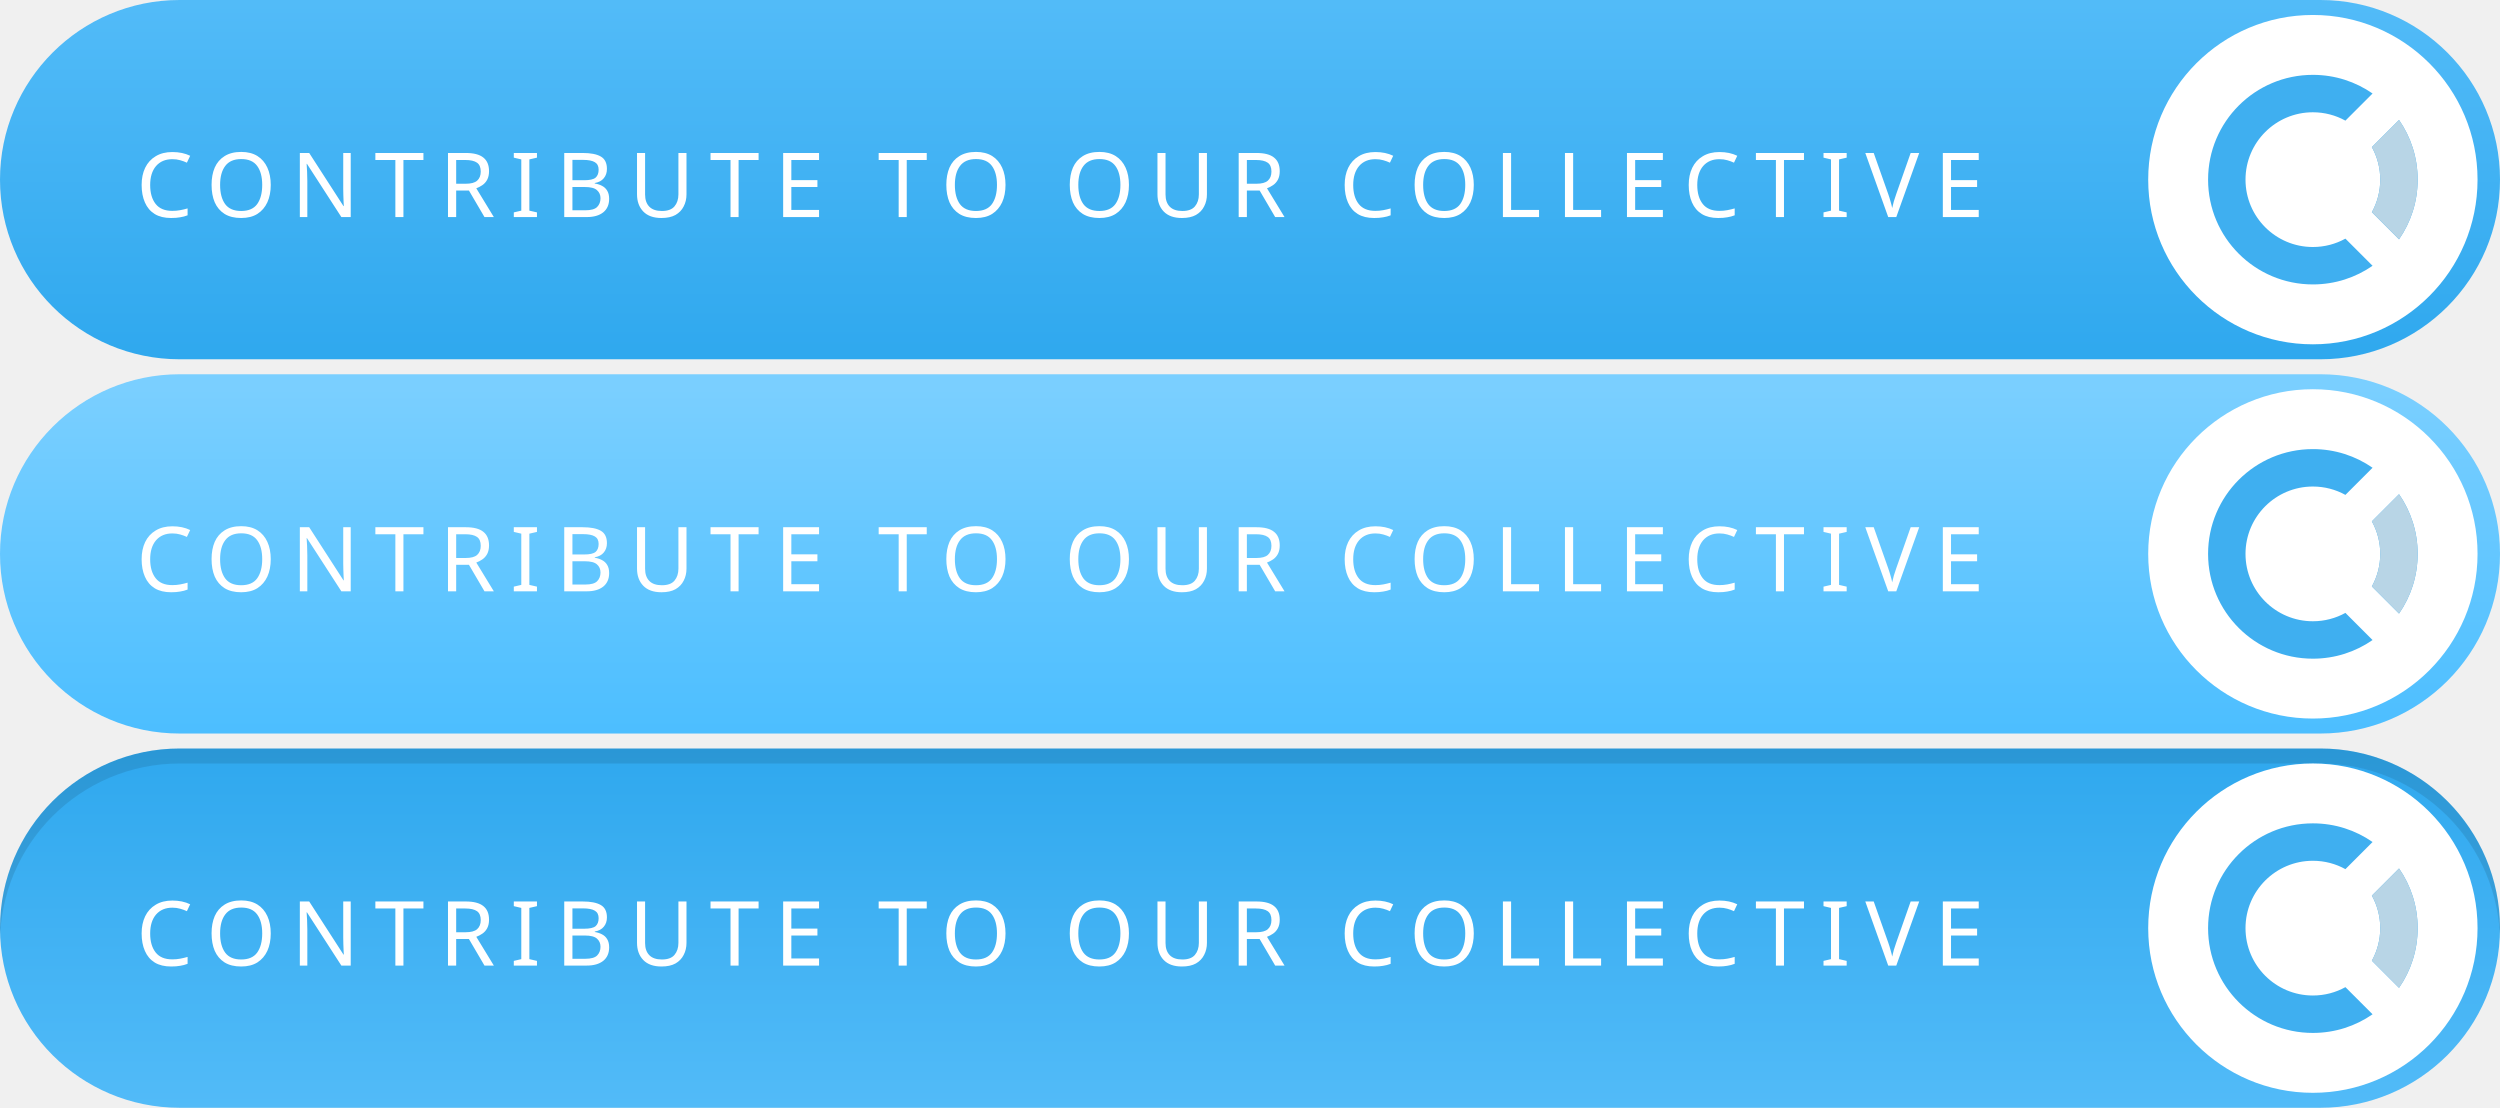
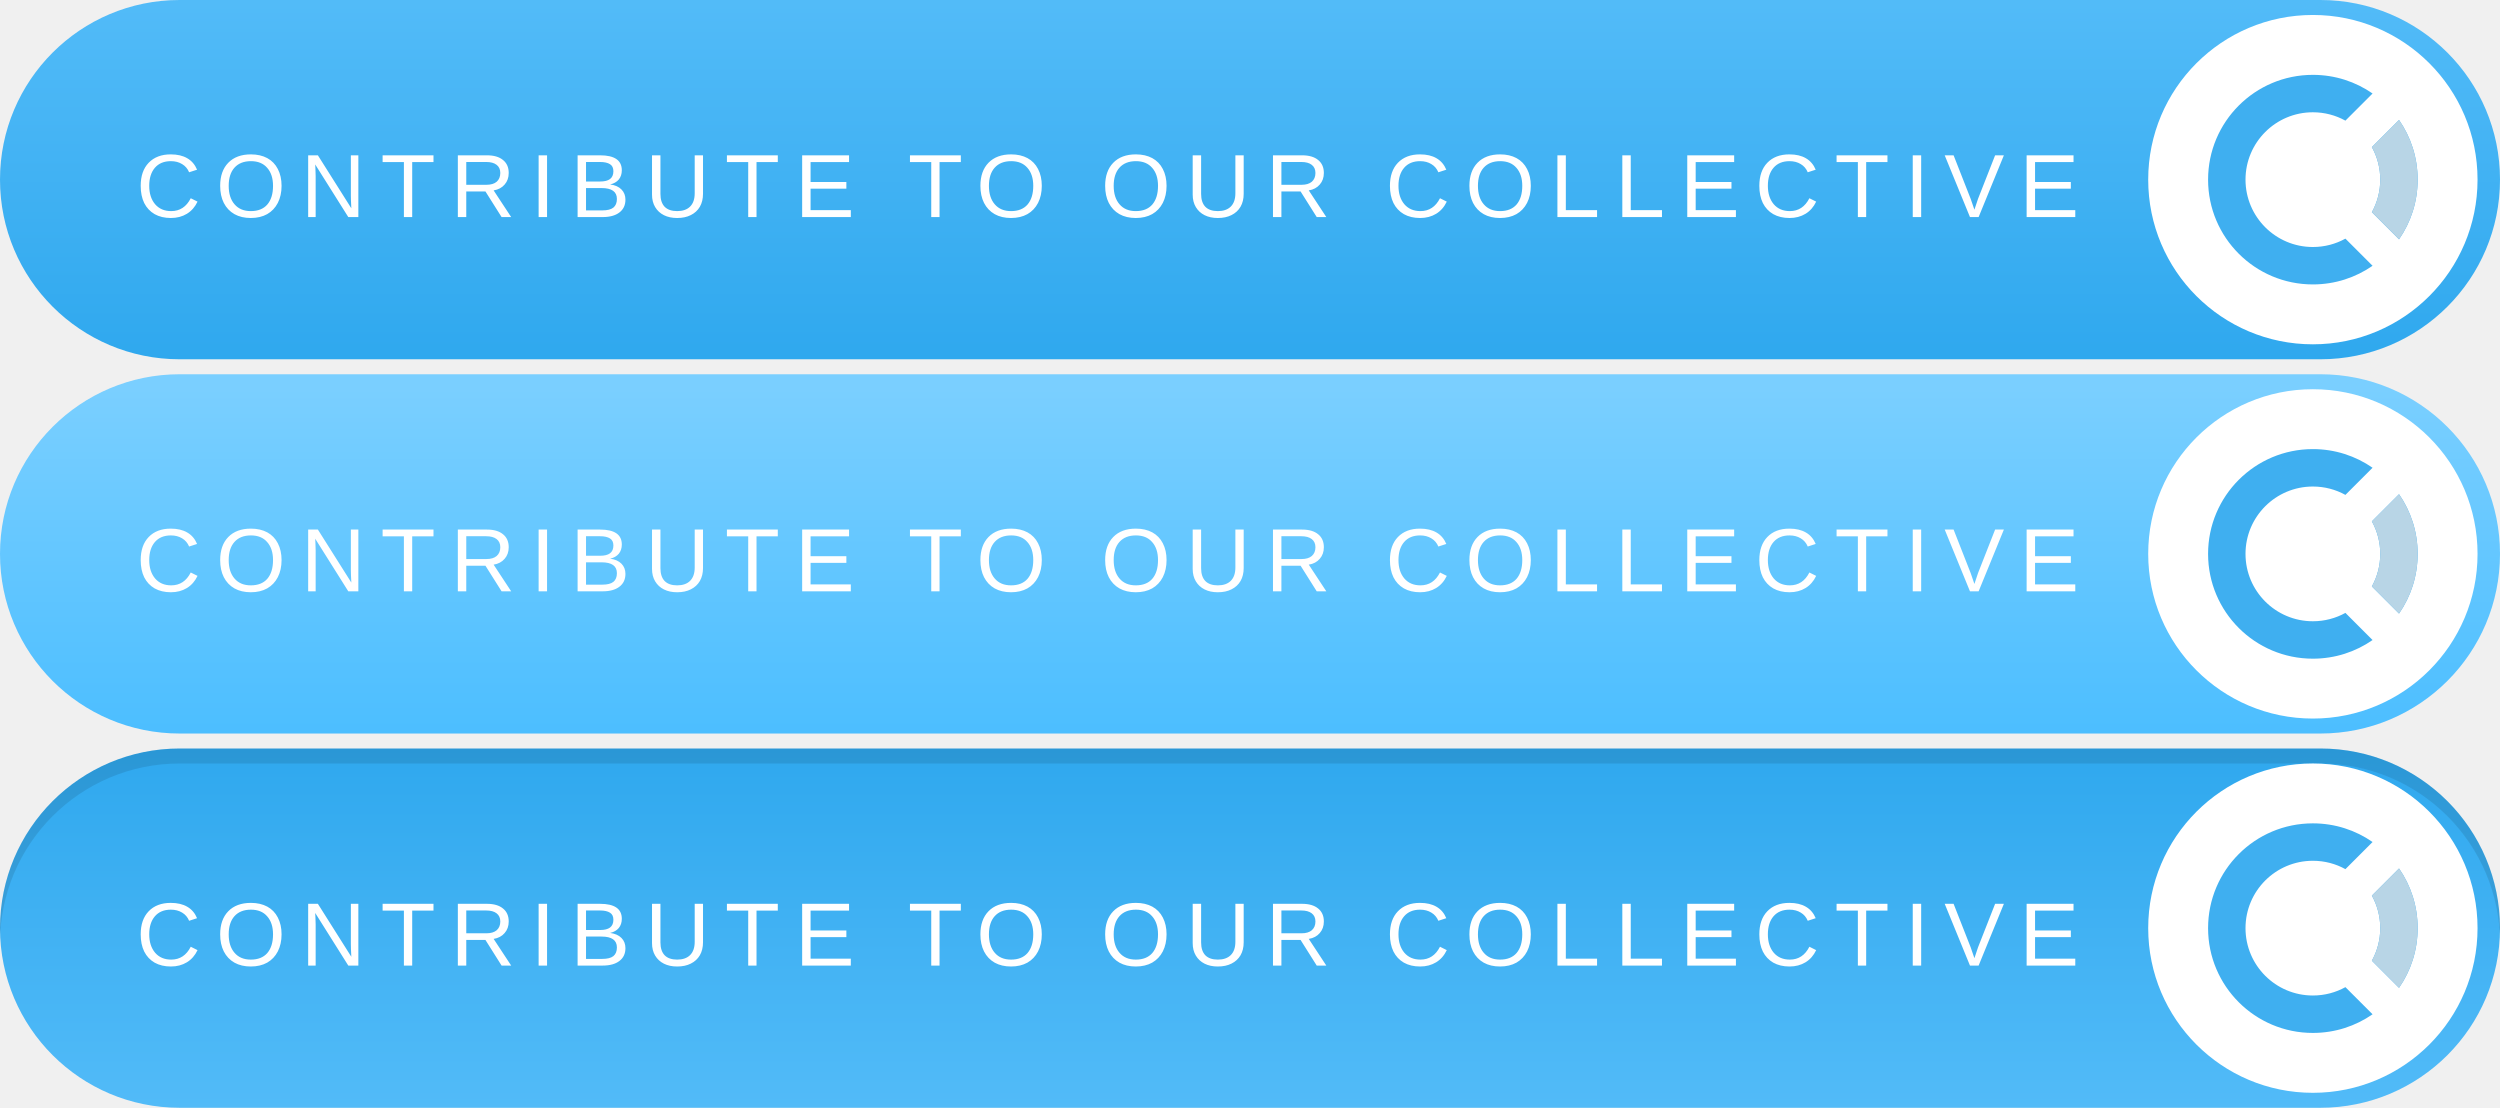
<svg xmlns="http://www.w3.org/2000/svg" xmlns:xlink="http://www.w3.org/1999/xlink" width="334px" height="148px" viewBox="0 0 334 148" version="1.1">
  <defs>
    <linearGradient x1="50%" y1="100%" x2="50%" y2="0%" id="linearGradient-1">
      <stop stop-color="#52BBF8" offset="0%" />
      <stop stop-color="#2FA8EE" offset="100%" />
    </linearGradient>
    <rect id="path-2" x="0" y="0" width="334" height="48" rx="24" />
    <filter x="-0.3%" y="-2.1%" width="100.6%" height="104.2%" filterUnits="objectBoundingBox" id="filter-3">
      <feOffset dx="0" dy="2" in="SourceAlpha" result="shadowOffsetInner1" />
      <feComposite in="shadowOffsetInner1" in2="SourceAlpha" operator="arithmetic" k2="-1" k3="1" result="shadowInnerInner1" />
      <feColorMatrix values="0 0 0 0 0   0 0 0 0 0   0 0 0 0 0  0 0 0 0.1 0" type="matrix" in="shadowInnerInner1" />
    </filter>
    <linearGradient x1="50%" y1="3.911%" x2="50%" y2="100%" id="linearGradient-4">
      <stop stop-color="#7ACFFF" offset="0%" />
      <stop stop-color="#4CBEFF" offset="100%" />
    </linearGradient>
    <linearGradient x1="50%" y1="1.074%" x2="50%" y2="100%" id="linearGradient-5">
      <stop stop-color="#52BBF8" offset="0%" />
      <stop stop-color="#2FA8EE" offset="100%" />
    </linearGradient>
  </defs>
  <g id="Widgets-&amp;-Symbols" stroke="none" stroke-width="1" fill="none" fill-rule="evenodd">
    <g id="contribute" transform="translate(-97, -301)">
      <g id="::-blue" transform="translate(0, 300)">
        <g id="contribute-button-blue" transform="translate(97, 1)">
          <g id="contribute-button-blue-pressed" transform="translate(0, 100)">
            <g id="::-bg">
              <g id="div">
                <use fill="url(#linearGradient-1)" fill-rule="evenodd" xlink:href="#path-2" />
                <use fill="black" fill-opacity="1" filter="url(#filter-3)" xlink:href="#path-2" />
              </g>
            </g>
            <g id="::-symbol" transform="translate(287, 2)">
              <circle id="circle" fill="#FFFFFF" cx="22" cy="22" r="22" />
              <g id="::-oc-symbol" transform="translate(8, 8)">
                <path d="M25.509,6.026 C27.08,8.289 28,11.037 28,14 C28,16.963 27.08,19.711 25.509,21.974 L21.882,18.347 C22.595,17.058 23,15.577 23,14 C23,12.423 22.595,10.942 21.882,9.653 L25.509,6.026 Z M21.974,2.491 L18.347,6.118 C17.058,5.405 15.577,5 14,5 C9.029,5 5,9.029 5,14 C5,18.971 9.029,23 14,23 C15.577,23 17.058,22.595 18.347,21.882 L21.974,25.509 C19.711,27.08 16.963,28 14,28 C6.268,28 0,21.732 0,14 C0,6.268 6.268,0 14,0 C16.963,0 19.711,0.92 21.974,2.491 Z" id="3/4-circle" fill="#3FAFF0" />
                <path d="M25.509,6.026 C27.08,8.289 28,11.037 28,14 C28,16.963 27.08,19.711 25.509,21.974 L21.882,18.347 C22.595,17.058 23,15.577 23,14 C23,12.423 22.595,10.942 21.882,9.653 L25.509,6.026 Z" id="1/4-circle" fill="#B8D5E6" />
              </g>
            </g>
-             <g id="::-label" transform="translate(18, 17)" font-size="12" font-family="Montserrat-Regular, Montserrat" letter-spacing="2" fill="#FFFFFF" font-weight="normal">
+             <g id="::-label" transform="translate(18, 17)" font-size="12" font-family="Montserrat-Regular, Montserrat, Arial" letter-spacing="2" fill="#FFFFFF" font-weight="normal">
              <text id="CONTRIBUTE-TO-OUR-CO">
                <tspan x="0.188" y="12">CONTRIBUTE TO OUR COLLECTIVE</tspan>
              </text>
            </g>
          </g>
          <g id="contribute-button-blue-hover" transform="translate(0, 50)">
            <g id="::-bg" fill="url(#linearGradient-4)">
              <rect id="div" x="0" y="0" width="334" height="48" rx="24" />
            </g>
            <g id="::-symbol" transform="translate(287, 2)">
              <circle id="circle" fill="#FFFFFF" cx="22" cy="22" r="22" />
              <g id="::-oc-symbol" transform="translate(8, 8)">
                <path d="M25.509,6.026 C27.08,8.289 28,11.037 28,14 C28,16.963 27.08,19.711 25.509,21.974 L21.882,18.347 C22.595,17.058 23,15.577 23,14 C23,12.423 22.595,10.942 21.882,9.653 L25.509,6.026 Z M21.974,2.491 L18.347,6.118 C17.058,5.405 15.577,5 14,5 C9.029,5 5,9.029 5,14 C5,18.971 9.029,23 14,23 C15.577,23 17.058,22.595 18.347,21.882 L21.974,25.509 C19.711,27.08 16.963,28 14,28 C6.268,28 0,21.732 0,14 C0,6.268 6.268,0 14,0 C16.963,0 19.711,0.92 21.974,2.491 Z" id="3/4-circle" fill="#3FAFF0" />
                <path d="M25.509,6.026 C27.08,8.289 28,11.037 28,14 C28,16.963 27.08,19.711 25.509,21.974 L21.882,18.347 C22.595,17.058 23,15.577 23,14 C23,12.423 22.595,10.942 21.882,9.653 L25.509,6.026 Z" id="1/4-circle" fill="#B8D5E6" />
              </g>
            </g>
-             <g id="::-label" transform="translate(54, 17)" font-size="12" font-family="Montserrat-Regular, Montserrat" letter-spacing="2" fill="#FFFFFF" font-weight="normal">
+             <g id="::-label" transform="translate(54, 17)" font-size="12" font-family="Montserrat-Regular, Montserrat, Arial" letter-spacing="2" fill="#FFFFFF" font-weight="normal">
              <text id="CONTRIBUTE-TO-OUR-CO">
                <tspan x="-35.812" y="12">CONTRIBUTE TO OUR COLLECTIVE</tspan>
              </text>
            </g>
          </g>
          <g>
            <g id="::-bg" fill="url(#linearGradient-5)">
              <rect id="div" x="0" y="0" width="334" height="48" rx="24" />
            </g>
            <g id="::-symbol" transform="translate(287, 2)">
              <circle id="circle" fill="#FFFFFF" cx="22" cy="22" r="22" />
              <g id="::-oc-symbol" transform="translate(8, 8)">
                <path d="M25.509,6.026 C27.08,8.289 28,11.037 28,14 C28,16.963 27.08,19.711 25.509,21.974 L21.882,18.347 C22.595,17.058 23,15.577 23,14 C23,12.423 22.595,10.942 21.882,9.653 L25.509,6.026 Z M21.974,2.491 L18.347,6.118 C17.058,5.405 15.577,5 14,5 C9.029,5 5,9.029 5,14 C5,18.971 9.029,23 14,23 C15.577,23 17.058,22.595 18.347,21.882 L21.974,25.509 C19.711,27.08 16.963,28 14,28 C6.268,28 0,21.732 0,14 C0,6.268 6.268,0 14,0 C16.963,0 19.711,0.92 21.974,2.491 Z" id="3/4-circle" fill="#3FAFF0" />
                <path d="M25.509,6.026 C27.08,8.289 28,11.037 28,14 C28,16.963 27.08,19.711 25.509,21.974 L21.882,18.347 C22.595,17.058 23,15.577 23,14 C23,12.423 22.595,10.942 21.882,9.653 L25.509,6.026 Z" id="1/4-circle" fill="#B8D5E6" />
              </g>
            </g>
-             <g id="::-label" transform="translate(54, 17)" font-size="12" font-family="Montserrat-Regular, Montserrat" letter-spacing="2" fill="#FFFFFF" font-weight="normal">
+             <g id="::-label" transform="translate(54, 17)" font-size="12" font-family="Montserrat-Regular, Montserrat, Arial" letter-spacing="2" fill="#FFFFFF" font-weight="normal">
              <text id="CONTRIBUTE-TO-OUR-CO">
                <tspan x="-35.812" y="12">CONTRIBUTE TO OUR COLLECTIVE</tspan>
              </text>
            </g>
          </g>
        </g>
      </g>
    </g>
  </g>
</svg>
